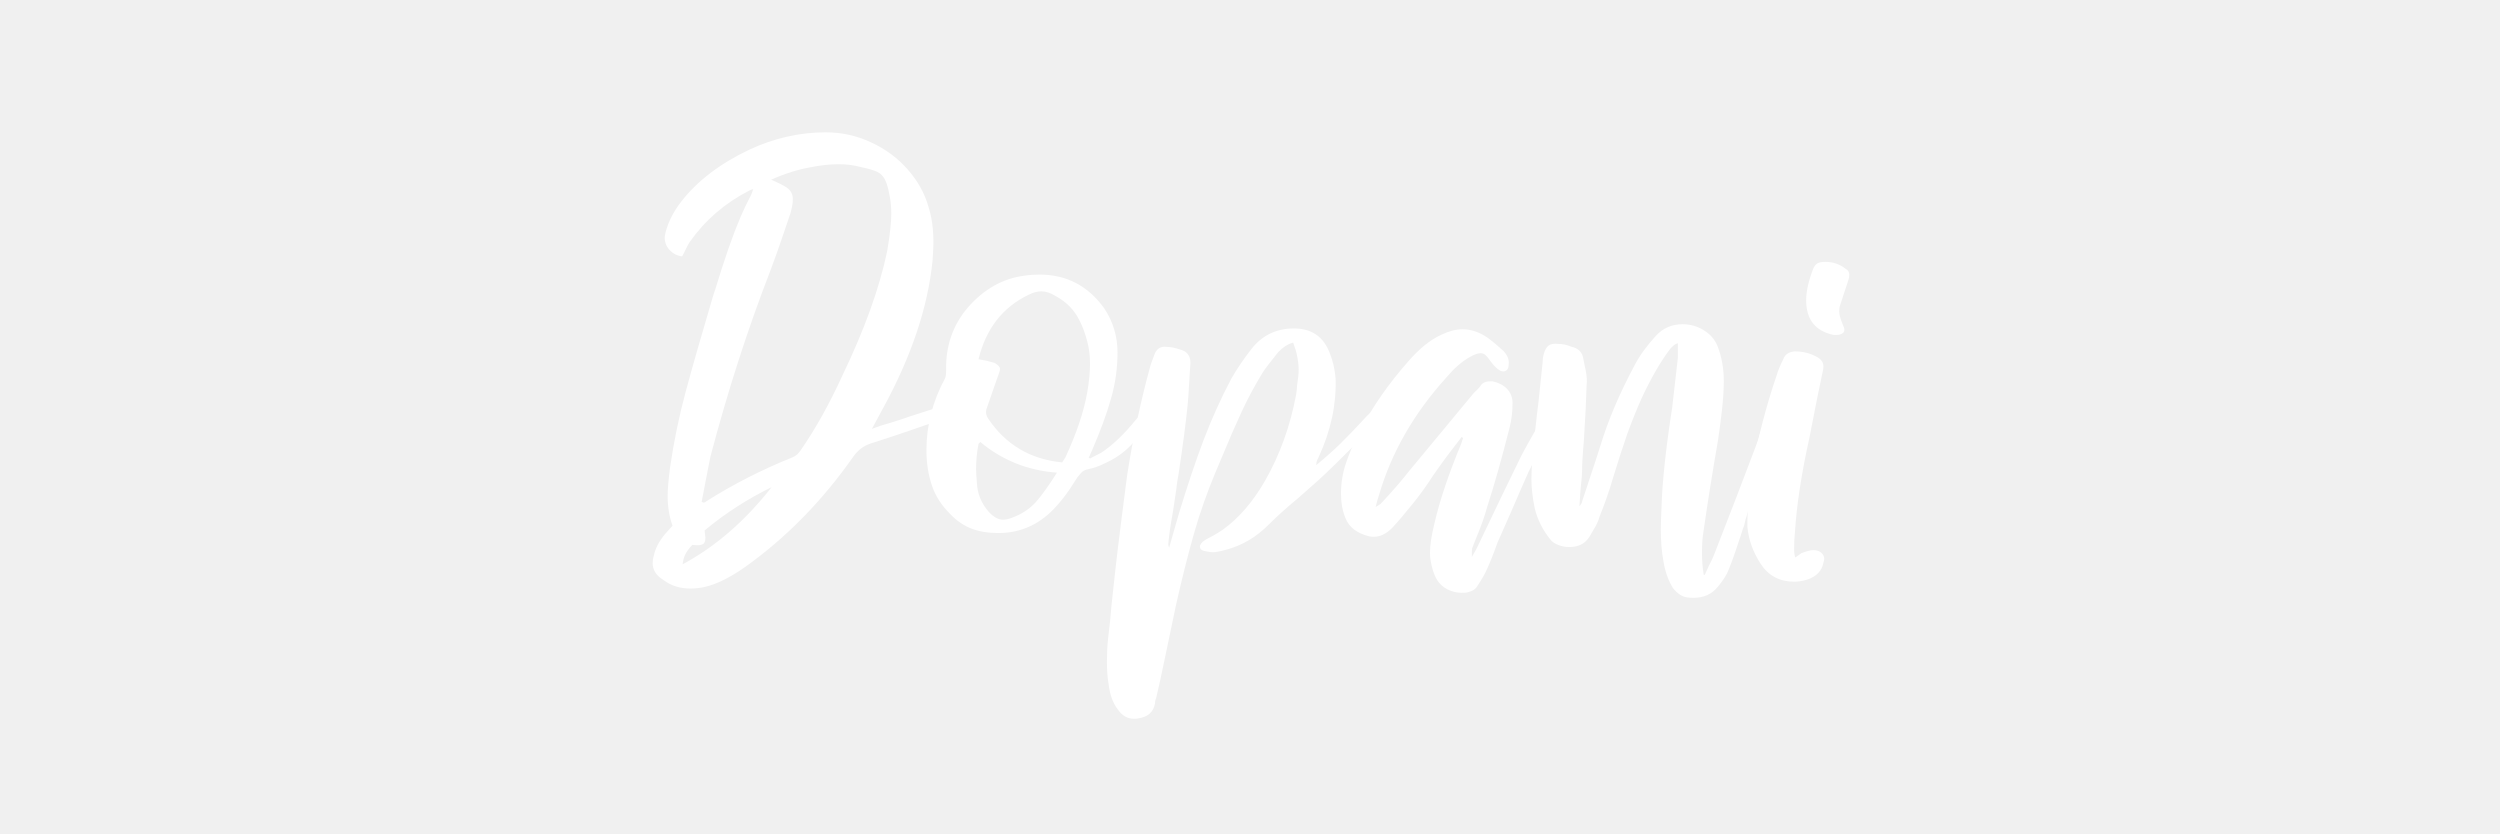
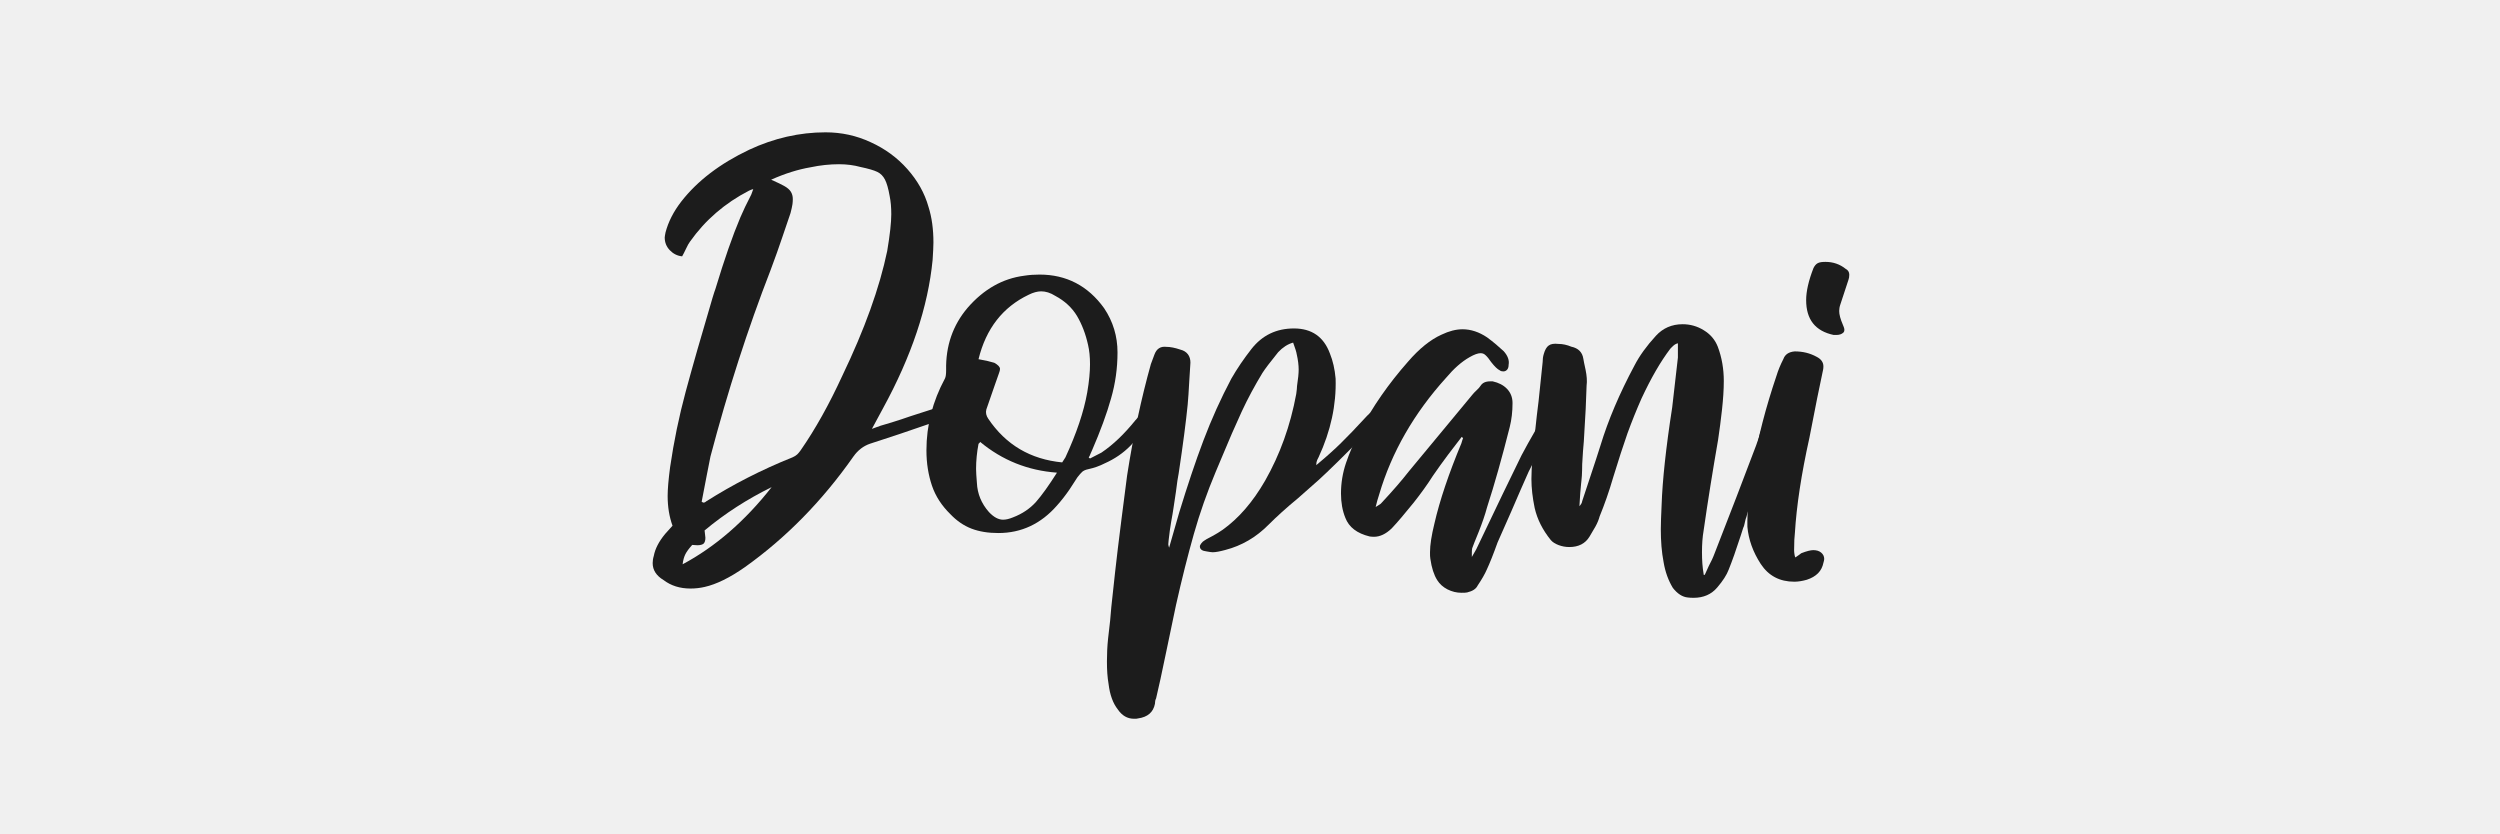
<svg xmlns="http://www.w3.org/2000/svg" version="1.1" id="Ebene_1" x="0px" y="0px" viewBox="0 0 1536 512" style="enable-background:new 0 0 1536 512;" xml:space="preserve">
  <style type="text/css">
- 	.st0{fill:#FFFFFF;}
+ 	.st0{fill:#1C1C1C;}
</style>
  <g>
-     <path class="st0" d="M535.7,263.5c1.2-0.5,2.1-0.8,3-1.1c0.8-0.2,1.6-0.5,2.2-0.8c5-1.4,9.3-2.8,13-4c3.7-1.3,6.8-2.3,9.3-3.1   l11.2-3.6c0.8-0.3,2.1-0.5,4-0.5c2.3,0,4.2,0.6,5.7,1.9c1.2,0.5,1.8,1.2,2,2.1c0.5,0.8,0.6,1.5,0.2,2.1c-0.3,0.6-0.9,0.9-1.7,0.9   h-0.2c-0.5-0.2-1.2-0.2-2.2-0.2c-1.3,0-2.7,0.3-4.2,0.8c-1.5,0.6-2.6,0.9-3.2,1.1c-16.4,5.7-29.8,10.2-40.2,13.5   c-4.1,1.4-7.5,4-10.2,7.8c-19.2,27.4-41.5,50.1-66.8,68.1c-9.3,6.5-17.5,10.5-24.6,12.1c-2.6,0.6-5.5,1-8.7,1   c-6.5,0-12-1.7-16.6-5.2c-4.5-2.7-6.7-6.2-6.7-10.4c0-1.4,0.2-2.9,0.7-4.5c0.8-4.3,3.1-8.8,7-13.5l4.5-5c-2-5.5-3-11.6-3-18.3   c0-4.1,0.5-10,1.5-17.6c2.3-15.8,5.5-31.3,9.6-46.5c4.1-15.2,9.6-34.4,16.5-57.7c0.8-2.7,1.4-4.4,1.7-5.2   c5.5-18.2,10.6-32.9,15.4-44.2c1.7-4,3.9-8.6,6.7-14l1.2-3.3c-0.7,0.2-1.2,0.3-1.6,0.5c-0.4,0.2-0.8,0.3-1.1,0.5   c-14.7,7.6-26.8,18-36.2,31.3c-0.7,0.9-1.5,2.4-2.4,4.3c-0.9,1.9-1.7,3.5-2.4,4.7c-3-0.3-5.5-1.6-7.6-3.8c-2.1-2.2-3.1-4.8-3.1-7.8   c0-0.5,0.2-1.5,0.5-3.1c1.7-6.5,4.9-12.8,9.7-19c9.9-12.7,23.8-23.3,41.7-31.8c15.2-7.1,30.9-10.7,46.9-10.7c9.8,0,19,2,27.8,6.1   c8.8,4,16.3,9.5,22.5,16.5c6.2,7,10.6,14.7,13,23.3c2,6.3,3,13.6,3,21.8c0,2.4-0.2,5.9-0.5,10.7c-2.8,28.8-13,59.2-30.5,91.2   L535.7,263.5z M474.1,299.3c-14.9,7.3-28.6,16.1-41.2,26.6c0.3,2.5,0.5,4,0.5,4.5c0,1.7-0.4,2.9-1.1,3.6c-0.7,0.6-2,1-3.8,1   l-3.2-0.2c-2,2.2-3.4,4.1-4.2,5.7c-0.8,1.6-1.4,3.6-1.7,6.2C439.4,336,457.7,320.2,474.1,299.3z M431.1,308.3l1,0.5   c0.7,0,1.2-0.2,1.7-0.7c16.4-10.4,34.1-19.5,53.1-27.1c1.2-0.5,2.1-1.1,2.9-1.8c0.7-0.7,1.4-1.5,2.1-2.5   c9.1-13.1,17.6-28.4,25.6-45.8c13.7-28.5,22.9-54.1,27.6-76.7c1.7-10.1,2.5-17.6,2.5-22.6c0-4.1-0.3-7.8-1-11.2   c-0.8-4.6-1.8-8-2.9-10.1c-1.1-2.1-2.6-3.7-4.7-4.7c-2.1-1-5.5-2-10.3-3c-4-1.1-8.4-1.7-13.2-1.7c-5.6,0-11.5,0.6-17.6,1.9   c-7.6,1.3-15.6,3.8-24.1,7.6c3.8,1.7,6.5,3,7.9,3.8c2,1.1,3.4,2.3,4.2,3.6c0.8,1.3,1.2,2.8,1.2,4.5c0,1.3-0.1,2.3-0.2,3.1   c-0.2,1.4-0.6,3.2-1.2,5.5c-2,5.7-3.6,10.6-5,14.7c-2,6-4.4,12.7-7.2,20.2c-14.1,36.3-26.4,74.5-37,114.7   C435.3,286.7,433.4,296,431.1,308.3z" />
-     <path class="st0" d="M669.7,281.7c3.8-1.9,6.1-3.1,7-3.6c7.3-4.9,14.2-11.6,20.9-19.9c1.7-2.2,3.6-3.3,5.7-3.3   c1.3,0,2.7,0.3,4.2,0.9c0,0.2,0,0.4,0.1,0.7c0.1,0.3,0,0.6-0.1,0.7c-4.1,6.5-8.4,12-12.9,16.6c-4.5,4.6-9.8,8.2-15.9,10.9   c-3.1,1.6-6.5,2.8-10.2,3.6c-1.5,0.3-2.6,0.8-3.5,1.5c-0.8,0.7-1.8,1.9-3,3.4c-0.7,1.1-2.3,3.6-4.8,7.4c-2.6,3.8-5.2,7.1-7.8,10   c-9.8,11.2-21.8,16.9-36,16.9c-6.3,0-11.8-0.9-16.5-2.7c-4.7-1.8-9.1-4.8-13-8.9c-5.3-5.2-9.1-11-11.3-17.5s-3.4-13.7-3.4-21.7   c0-15.4,3.8-30.1,11.4-44.2c0.5-1,0.7-2.7,0.7-5.2c-0.3-14.7,4.1-27.5,13.2-38.2c9.9-11.4,21.5-18,34.8-19.7   c3.1-0.5,6.3-0.7,9.4-0.7c16.5,0,29.8,6.9,39.7,20.7c5.5,8.2,8.2,17.3,8.2,27.1c0,9.7-1.3,19.1-4,28.4c-2.6,9.3-6.5,19.9-11.7,31.9   c-0.3,0.6-0.6,1.3-0.9,2c-0.2,0.7-0.6,1.5-1.1,2.3L669.7,281.7z M602.2,271.5c0,0.2-0.3,0.6-1,1.2c-1,5.2-1.5,10.4-1.5,15.4   c0,1.9,0.2,4.7,0.5,8.5c0.3,6.8,2.8,12.8,7.4,18c3,3.2,5.9,4.7,8.7,4.7c1.8,0,3.8-0.5,6-1.4c5.8-2.2,10.5-5.4,14.2-9.5   c3.6-4.1,7.9-10.1,12.9-18C631.5,289.1,615.8,282.8,602.2,271.5z M601.2,220.7l5.2,1l4.5,1.2c2.3,1.3,3.5,2.5,3.5,3.8   c0,0.6-0.2,1.6-0.7,2.8l-2.5,7.1l-5.2,15c-0.5,1.9-0.1,3.8,1.2,5.7c10.8,16,25.9,24.9,45.4,26.8l2-3.1c6.8-14.7,11.3-28,13.4-39.9   c1.2-7,1.7-12.7,1.7-17.3c0-4.6-0.4-8.5-1.2-11.9c-1.5-6.8-3.8-12.7-6.8-17.8c-3.1-5.1-7.5-9.2-13.3-12.3c-3-1.9-5.9-2.8-8.7-2.8   c-2.3,0-4.9,0.7-7.7,2.1C616.1,188.7,605.8,201.9,601.2,220.7z" />
-     <path class="st0" d="M850,254.4c-0.3,0.5-0.6,1-0.7,1.4c-0.2,0.5-0.5,1-1,1.4l-7.4,7.6c-14.9,15-25.1,25-30.5,29.9l-12.9,11.4   c-7.3,6-13.2,11.4-17.9,16.1c-7.8,7.9-16.7,13.1-26.8,15.7c-3.3,0.9-5.9,1.4-7.7,1.4c-0.8,0-2.1-0.2-3.7-0.5   c-2.8-0.3-4.2-1.3-4.2-3.1c0-0.5,0.3-1.1,0.9-1.9c0.6-0.8,1.2-1.3,1.9-1.7c0.3-0.3,2-1.3,5-2.8c2.3-1.3,4.4-2.5,6.2-3.8   c9.8-7,18.5-17,26.1-30.2c9.1-16,15.5-33.7,19.1-53.2c0.3-2.2,0.5-3.9,0.5-5c0.7-4.4,1-7.8,1-10c0-2.8-0.4-6-1.2-9.5   c-0.2-1.3-0.9-3.6-2.2-7.1c-3.3,0.9-6.4,2.9-9.2,5.9c-5,6.2-8.2,10.4-9.7,12.8c-4.6,7.6-8.9,15.5-12.7,23.7   c-3.8,8.2-8.1,18.1-12.9,29.7l-3.2,7.6c-5.1,12.2-9.6,24.8-13.3,37.9s-7.4,27.7-11,43.8l-6,28.7c-2.6,12.7-4.7,22.2-6.2,28.5   c-0.5,0.9-0.7,2.1-0.7,3.3c-1,5.2-4.5,8.2-10.4,9c-0.5,0.2-1.3,0.2-2.5,0.2c-4,0-7.3-1.9-9.9-5.7c-3-3.8-4.9-9-5.7-15.7   c-0.7-4-1-8.5-1-13.8c0-4.6,0.2-9.3,0.7-14c1-8.2,1.7-14.7,2-19.5c1.8-16.8,3.1-28.7,4-35.9c1.2-10,3.1-24.9,5.7-44.9   c3.8-24.5,8.7-47.3,14.6-68.4l2.2-5.9c1.3-3.5,3.7-5.1,7.2-4.7c2.6,0,5.5,0.6,8.7,1.7c2,0.5,3.5,1.4,4.6,2.8   c1.1,1.4,1.6,3.2,1.6,5.2l-0.7,11.2c-0.3,6.3-0.7,11.2-1,14.7c-1,10.1-2.8,24.1-5.5,42c-0.5,2.5-1.1,6.3-1.7,11.4l-1.5,10   c-0.3,2.2-0.8,5-1.4,8.3c-0.6,3.3-1.1,7.2-1.6,11.6l-0.2,2.4c0,0.5,0.2,1.2,0.5,2.1l6.2-21.6c5-16.3,9.9-31.1,14.9-44.3   c5-13.2,10.7-25.8,17.1-37.9c3.6-6.3,7.8-12.4,12.4-18.3c6.6-8.4,15.3-12.6,26.1-12.6c10.9,0,18.3,5.1,22.1,15.4   c1.8,4.4,3,9.6,3.5,15.4c0.5,16.1-3,32.2-10.4,48.2c-0.2,0.3-0.5,0.9-0.9,1.8c-0.4,0.9-0.6,1.9-0.6,3.2c6.1-5.1,11.3-9.7,15.4-13.8   c3.6-3.5,8.9-9,15.9-16.6c2-2.1,3.9-3.1,5.7-3.1C846.7,253,848.3,253.5,850,254.4z" />
-     <path class="st0" d="M898.1,268.4l-4,5.2c-3,3.8-6,7.9-9.2,12.3l-4.5,6.4c-3.3,5.2-7.3,10.8-11.9,16.6c-5.5,6.8-9.9,12-13.4,15.7   c-3.6,3.5-7.3,5.2-10.9,5.2c-1.2,0-2.1-0.1-2.7-0.2c-7.8-1.9-12.7-5.7-14.9-11.4c-1.8-4.4-2.7-9.4-2.7-15c0-6.3,1-12.6,3.1-18.8   c2.1-6.2,4.9-12.7,8.6-19.7c7.6-14.7,17.5-28.9,29.5-42.5c6.8-7.9,13.7-13.5,20.6-16.6c4.6-2.2,8.9-3.3,12.9-3.3   c5.1,0,10.2,1.7,15.1,5c3.8,2.8,7.2,5.7,10.2,8.5c2.5,2.8,3.5,5.6,3,8.3c0,1.3-0.3,2.3-0.9,3c-0.6,0.7-1.4,1.1-2.4,1.1   c-0.8,0-1.6-0.2-2.2-0.7c-1.3-0.6-3.1-2.3-5.2-5c-1.3-1.9-2.4-3.3-3.4-4.2c-0.9-0.9-1.9-1.3-3.1-1.3c-1.7,0-3.9,0.8-6.7,2.4   c-5,2.8-9.8,7.1-14.6,12.8c-19.7,21.8-33.4,45.7-41,71.5c-0.8,2.5-1.6,5.1-2.2,7.8c0.7-0.5,1.4-0.9,2.1-1.3   c0.7-0.4,1.2-0.8,1.4-1.1c7.1-7.6,12.7-14.1,16.9-19.5l39.2-47.3c0.5-0.6,1.3-1.5,2.4-2.5c1.1-1,1.9-1.9,2.4-2.7   c1.2-1.9,3.1-2.8,6-2.8h1.5c3.6,0.8,6.6,2.3,8.8,4.6c2.2,2.3,3.4,5.2,3.4,8.7c0,5.4-0.6,10.3-1.7,14.7c-4.8,19-9.4,35.4-13.9,49.2   c-1.3,4.9-3.1,10-5.2,15.3c-2.2,5.3-3.5,8.7-4,10.1c-0.2,0.8-0.2,2-0.2,3.6v1.7l2.7-4.7c12.2-25.6,21.5-44.9,27.8-57.7   c1.7-3.3,5.3-9.8,10.9-19.5l3.7-6.4c0.3-0.6,0.9-1.3,1.6-1.9c0.7-0.6,1.4-1,2.1-1.2c1.5-0.6,2.9-0.3,4.2,1c0.3,0.2,0.5,0.6,0.4,1.4   c-0.1,0.8-0.3,1.6-0.6,2.4l-3,5.5c-8.9,16.9-13.9,26.5-14.9,28.7c-3.1,7-6.7,15.1-10.7,24.5l-8.4,19c-2.6,7.3-4.8,12.7-6.5,16.4   c-1.3,3-3.2,6.3-5.7,10c-1,2.1-3.1,3.5-6.5,4.3c-0.8,0.2-2,0.2-3.5,0.2c-3,0-5.8-0.7-8.6-2.1c-2.7-1.4-4.8-3.3-6.3-5.7   c-2-3.2-3.4-7.5-4.2-13.1c-0.2-1-0.2-2.3-0.2-4c0-4.4,0.9-10.3,2.7-17.6c3.3-14.4,8.9-30.9,16.6-49.4c0.2-0.6,0.3-1.2,0.5-1.7   c0.2-0.5,0.3-1,0.5-1.4L898.1,268.4z" />
-     <path class="st0" d="M1047.4,353.2l2.5-5.5c1.3-2.4,2.6-5.1,3.7-8.1c9.3-23.7,17.7-45.7,25.3-65.8c1.3-3.5,2.2-6.2,2.7-8.1   c0.3-0.8,0.8-2.1,1.4-3.8c0.6-1.7,1.1-3.2,1.6-4.5c1-2.8,3.1-4.3,6.5-4.3c2.1,0,3.2,0.9,3.2,2.6v0.7c-1,4.3-2.2,8.8-3.5,13.5   c-1,2.7-3.4,9-7.2,19l-8.9,23.5c-0.5,1-0.9,2.1-1.2,3.4c-0.3,1.3-0.7,2.4-1,3.2c-0.2,0.6-0.4,1.5-0.6,2.6c-0.2,1.1-0.5,2.1-0.9,2.8   l-1.5,4.7c-2.8,8.7-5.3,15.7-7.4,20.9c-1.2,3.2-3.5,6.8-7,10.9c-3.6,4.3-8.5,6.4-14.6,6.4c-1.5,0-2.7-0.1-3.5-0.2   c-3.3-0.3-6.4-2.3-9.2-5.9c-2.8-4.6-4.7-9.9-5.7-15.9c-1.2-6.2-1.7-12.9-1.7-20.2c0-3.3,0.2-8.3,0.5-15c0.5-14.7,2.6-34.7,6.5-59.8   l3.5-30.6v-8.8c-1.2,0.3-2.2,0.9-3,1.7c-0.8,0.8-1.4,1.3-1.7,1.7c-6,7.9-11.8,18-17.6,30.4c-3.1,7-6,14.2-8.7,21.6   c-2.6,7.4-5.5,16.4-8.7,26.8c-2.6,9-5.5,17.1-8.4,24.2c-0.5,1.9-1.3,3.9-2.5,6.1c-1.2,2.1-2.4,4.2-3.7,6.3   c-2.6,4.3-6.8,6.4-12.4,6.4c-2.3,0-4.5-0.4-6.6-1.2c-2.1-0.8-3.7-1.8-4.8-3.1c-5-6.2-8.3-12.7-9.9-19.7c-1.3-6.3-2-12.3-2-17.8   c0-4,0.2-7.9,0.7-11.9c1-12.3,2.2-24.3,3.7-35.9l2.5-24c0-1.7,0.2-3.4,0.7-5c0.7-2.5,1.7-4.3,3-5.2c1.3-1,3.3-1.3,6-1   c2.6,0,5.3,0.6,7.9,1.7c4.3,0.9,6.8,3.4,7.4,7.4c0.2,1.1,0.6,3.4,1.4,6.9c0.7,3.5,1,6.7,0.6,9.7c-0.2,7.6-0.7,19-1.7,34.2   c-0.3,3.3-0.7,8-1,14c0,2.7-0.1,5.1-0.2,7.1c-0.2,2.1-0.3,3.8-0.5,5.2c-0.3,3-0.7,7.5-1,13.5c1-1.1,1.6-2.1,1.7-3.1l4.7-14.2   c3-8.9,5.1-15.5,6.5-19.9c4.8-15.8,11.8-32.2,20.9-49.2c3.1-6,7.5-12.1,13.2-18.3c4.3-4.7,9.8-7.1,16.4-7.1c4.6,0,9,1.2,13,3.7   c4.1,2.5,6.9,5.8,8.6,10.1c2.5,6.6,3.7,13.7,3.7,21.1c0,5.4-0.4,11.2-1.1,17.6c-0.7,6.3-1.5,12.5-2.4,18.5   c-3.3,19-6.3,37.6-8.9,55.8c-0.7,4-1,8.4-1,13.3c0,4.9,0.3,9.3,1,13.3C1046.5,353.1,1046.9,353.2,1047.4,353.2z" />
-     <path class="st0" d="M1103,342.5c0.8-0.5,1.5-1,2.1-1.4c0.6-0.5,1.1-0.9,1.6-1.2c3.3-1.3,5.8-1.9,7.4-1.9c2,0,3.6,0.5,4.8,1.5   c1.2,1,1.9,2.3,1.9,3.9c0,0.6-0.2,1.4-0.5,2.4c-1,5.1-4.4,8.5-10.2,10.4c-2.8,0.8-5.4,1.2-7.7,1.2c-8.9,0-15.8-3.6-20.6-10.9   c-4.8-7.4-7.5-15-8.2-22.8c-0.2-9.3,1-21.8,3.5-37.3c3-17.6,7.8-36.1,14.4-55.6c1-3.3,2.4-6.7,4.2-10.2c1-2.8,3.3-4.4,7-4.7   c5,0,9.4,1.1,13.4,3.3c2.8,1.4,4.2,3.4,4.2,5.9c0,0.9-0.1,1.7-0.2,2.1c-2,9.2-4.8,23.1-8.4,41.8c-5,22.5-7.9,41.9-8.9,58.2   c-0.3,2.4-0.5,6-0.5,10.9c0,0.8,0.1,1.5,0.2,2.3C1102.6,341.2,1102.8,341.9,1103,342.5z M1109.7,184.4c0-5.4,1.5-12,4.5-19.7   c0.7-1.4,1.5-2.4,2.6-3c1.1-0.6,2.7-0.8,4.8-0.8c4.6,0,8.8,1.4,12.4,4.3c1.5,0.8,2.2,2,2.2,3.6c0,1.3-0.2,2.3-0.5,3.1   c-2.8,8.4-4.5,13.5-5,15.2c-0.5,1.4-0.7,2.8-0.7,4c0,2.1,0.7,4.8,2.2,8.3c0.2,0.5,0.4,1,0.6,1.5c0.2,0.6,0.4,1.1,0.4,1.8   c0,0.6-0.2,1.2-0.7,1.7c-1,0.9-2.4,1.4-4.2,1.4h-1.7C1115.3,203.4,1109.7,196.3,1109.7,184.4z" />
+     <path class="st0" d="M535.7,263.5c1.2-0.5,2.1-0.8,3-1.1c0.8-0.2,1.6-0.5,2.2-0.8c5-1.4,9.3-2.8,13-4c3.7-1.3,6.8-2.3,9.3-3.1   l11.2-3.6c0.8-0.3,2.1-0.5,4-0.5c2.3,0,4.2,0.6,5.7,1.9c1.2,0.5,1.8,1.2,2,2.1c0.5,0.8,0.6,1.5,0.2,2.1c-0.3,0.6-0.9,0.9-1.7,0.9   h-0.2c-0.5-0.2-1.2-0.2-2.2-0.2c-1.3,0-2.7,0.3-4.2,0.8c-1.5,0.6-2.6,0.9-3.2,1.1c-16.4,5.7-29.8,10.2-40.2,13.5   c-4.1,1.4-7.5,4-10.2,7.8c-19.2,27.4-41.5,50.1-66.8,68.1c-9.3,6.5-17.5,10.5-24.6,12.1c-2.6,0.6-5.5,1-8.7,1   c-6.5,0-12-1.7-16.6-5.2c-4.5-2.7-6.7-6.2-6.7-10.4c0-1.4,0.2-2.9,0.7-4.5c0.8-4.3,3.1-8.8,7-13.5l4.5-5c-2-5.5-3-11.6-3-18.3   c0-4.1,0.5-10,1.5-17.6c2.3-15.8,5.5-31.3,9.6-46.5s9.6-34.4,16.5-57.7c0.8-2.7,1.4-4.4,1.7-5.2c5.5-18.2,10.6-32.9,15.4-44.2   c1.7-4,3.9-8.6,6.7-14l1.2-3.3c-0.7,0.2-1.2,0.3-1.6,0.5s-0.8,0.3-1.1,0.5c-14.7,7.6-26.8,18-36.2,31.3c-0.7,0.9-1.5,2.4-2.4,4.3   c-0.9,1.9-1.7,3.5-2.4,4.7c-3-0.3-5.5-1.6-7.6-3.8s-3.1-4.8-3.1-7.8c0-0.5,0.2-1.5,0.5-3.1c1.7-6.5,4.9-12.8,9.7-19   c9.9-12.7,23.8-23.3,41.7-31.8c15.2-7.1,30.9-10.7,46.9-10.7c9.8,0,19,2,27.8,6.1c8.8,4,16.3,9.5,22.5,16.5s10.6,14.7,13,23.3   c2,6.3,3,13.6,3,21.8c0,2.4-0.2,5.9-0.5,10.7c-2.8,28.8-13,59.2-30.5,91.2L535.7,263.5z M474.1,299.3   c-14.9,7.3-28.6,16.1-41.2,26.6c0.3,2.5,0.5,4,0.5,4.5c0,1.7-0.4,2.9-1.1,3.6c-0.7,0.6-2,1-3.8,1l-3.2-0.2c-2,2.2-3.4,4.1-4.2,5.7   c-0.8,1.6-1.4,3.6-1.7,6.2C439.4,336,457.7,320.2,474.1,299.3z M431.1,308.3l1,0.5c0.7,0,1.2-0.2,1.7-0.7   c16.4-10.4,34.1-19.5,53.1-27.1c1.2-0.5,2.1-1.1,2.9-1.8c0.7-0.7,1.4-1.5,2.1-2.5c9.1-13.1,17.6-28.4,25.6-45.8   c13.7-28.5,22.9-54.1,27.6-76.7c1.7-10.1,2.5-17.6,2.5-22.6c0-4.1-0.3-7.8-1-11.2c-0.8-4.6-1.8-8-2.9-10.1   c-1.1-2.1-2.6-3.7-4.7-4.7c-2.1-1-5.5-2-10.3-3c-4-1.1-8.4-1.7-13.2-1.7c-5.6,0-11.5,0.6-17.6,1.9c-7.6,1.3-15.6,3.8-24.1,7.6   c3.8,1.7,6.5,3,7.9,3.8c2,1.1,3.4,2.3,4.2,3.6c0.8,1.3,1.2,2.8,1.2,4.5c0,1.3-0.1,2.3-0.2,3.1c-0.2,1.4-0.6,3.2-1.2,5.5   c-2,5.7-3.6,10.6-5,14.7c-2,6-4.4,12.7-7.2,20.2c-14.1,36.3-26.4,74.5-37,114.7C435.3,286.7,433.4,296,431.1,308.3z" />
+     <path class="st0" d="M669.7,281.7c3.8-1.9,6.1-3.1,7-3.6c7.3-4.9,14.2-11.6,20.9-19.9c1.7-2.2,3.6-3.3,5.7-3.3   c1.3,0,2.7,0.3,4.2,0.9c0,0.2,0,0.4,0.1,0.7s0,0.6-0.1,0.7c-4.1,6.5-8.4,12-12.9,16.6s-9.8,8.2-15.9,10.9   c-3.1,1.6-6.5,2.8-10.2,3.6c-1.5,0.3-2.6,0.8-3.5,1.5c-0.8,0.7-1.8,1.9-3,3.4c-0.7,1.1-2.3,3.6-4.8,7.4c-2.6,3.8-5.2,7.1-7.8,10   c-9.8,11.2-21.8,16.9-36,16.9c-6.3,0-11.8-0.9-16.5-2.7c-4.7-1.8-9.1-4.8-13-8.9c-5.3-5.2-9.1-11-11.3-17.5s-3.4-13.7-3.4-21.7   c0-15.4,3.8-30.1,11.4-44.2c0.5-1,0.7-2.7,0.7-5.2c-0.3-14.7,4.1-27.5,13.2-38.2c9.9-11.4,21.5-18,34.8-19.7   c3.1-0.5,6.3-0.7,9.4-0.7c16.5,0,29.8,6.9,39.7,20.7c5.5,8.2,8.2,17.3,8.2,27.1c0,9.7-1.3,19.1-4,28.4c-2.6,9.3-6.5,19.9-11.7,31.9   c-0.3,0.6-0.6,1.3-0.9,2c-0.2,0.7-0.6,1.5-1.1,2.3L669.7,281.7z M602.2,271.5c0,0.2-0.3,0.6-1,1.2c-1,5.2-1.5,10.4-1.5,15.4   c0,1.9,0.2,4.7,0.5,8.5c0.3,6.8,2.8,12.8,7.4,18c3,3.2,5.9,4.7,8.7,4.7c1.8,0,3.8-0.5,6-1.4c5.8-2.2,10.5-5.4,14.2-9.5   c3.6-4.1,7.9-10.1,12.9-18C631.5,289.1,615.8,282.8,602.2,271.5z M601.2,220.7l5.2,1l4.5,1.2c2.3,1.3,3.5,2.5,3.5,3.8   c0,0.6-0.2,1.6-0.7,2.8l-2.5,7.1l-5.2,15c-0.5,1.9-0.1,3.8,1.2,5.7c10.8,16,25.9,24.9,45.4,26.8l2-3.1c6.8-14.7,11.3-28,13.4-39.9   c1.2-7,1.7-12.7,1.7-17.3s-0.4-8.5-1.2-11.9c-1.5-6.8-3.8-12.7-6.8-17.8c-3.1-5.1-7.5-9.2-13.3-12.3c-3-1.9-5.9-2.8-8.7-2.8   c-2.3,0-4.9,0.7-7.7,2.1C616.1,188.7,605.8,201.9,601.2,220.7z" />
+     <path class="st0" d="M850,254.4c-0.3,0.5-0.6,1-0.7,1.4c-0.2,0.5-0.5,1-1,1.4l-7.4,7.6c-14.9,15-25.1,25-30.5,29.9l-12.9,11.4   c-7.3,6-13.2,11.4-17.9,16.1c-7.8,7.9-16.7,13.1-26.8,15.7c-3.3,0.9-5.9,1.4-7.7,1.4c-0.8,0-2.1-0.2-3.7-0.5   c-2.8-0.3-4.2-1.3-4.2-3.1c0-0.5,0.3-1.1,0.9-1.9c0.6-0.8,1.2-1.3,1.9-1.7c0.3-0.3,2-1.3,5-2.8c2.3-1.3,4.4-2.5,6.2-3.8   c9.8-7,18.5-17,26.1-30.2c9.1-16,15.5-33.7,19.1-53.2c0.3-2.2,0.5-3.9,0.5-5c0.7-4.4,1-7.8,1-10c0-2.8-0.4-6-1.2-9.5   c-0.2-1.3-0.9-3.6-2.2-7.1c-3.3,0.9-6.4,2.9-9.2,5.9c-5,6.2-8.2,10.4-9.7,12.8c-4.6,7.6-8.9,15.5-12.7,23.7s-8.1,18.1-12.9,29.7   l-3.2,7.6c-5.1,12.2-9.6,24.8-13.3,37.9s-7.4,27.7-11,43.8l-6,28.7c-2.6,12.7-4.7,22.2-6.2,28.5c-0.5,0.9-0.7,2.1-0.7,3.3   c-1,5.2-4.5,8.2-10.4,9c-0.5,0.2-1.3,0.2-2.5,0.2c-4,0-7.3-1.9-9.9-5.7c-3-3.8-4.9-9-5.7-15.7c-0.7-4-1-8.5-1-13.8   c0-4.6,0.2-9.3,0.7-14c1-8.2,1.7-14.7,2-19.5c1.8-16.8,3.1-28.7,4-35.9c1.2-10,3.1-24.9,5.7-44.9c3.8-24.5,8.7-47.3,14.6-68.4   l2.2-5.9c1.3-3.5,3.7-5.1,7.2-4.7c2.6,0,5.5,0.6,8.7,1.7c2,0.5,3.5,1.4,4.6,2.8c1.1,1.4,1.6,3.2,1.6,5.2l-0.7,11.2   c-0.3,6.3-0.7,11.2-1,14.7c-1,10.1-2.8,24.1-5.5,42c-0.5,2.5-1.1,6.3-1.7,11.4l-1.5,10c-0.3,2.2-0.8,5-1.4,8.3   c-0.6,3.3-1.1,7.2-1.6,11.6l-0.2,2.4c0,0.5,0.2,1.2,0.5,2.1l6.2-21.6c5-16.3,9.9-31.1,14.9-44.3c5-13.2,10.7-25.8,17.1-37.9   c3.6-6.3,7.8-12.4,12.4-18.3c6.6-8.4,15.3-12.6,26.1-12.6c10.9,0,18.3,5.1,22.1,15.4c1.8,4.4,3,9.6,3.5,15.4   c0.5,16.1-3,32.2-10.4,48.2c-0.2,0.3-0.5,0.9-0.9,1.8s-0.6,1.9-0.6,3.2c6.1-5.1,11.3-9.7,15.4-13.8c3.6-3.5,8.9-9,15.9-16.6   c2-2.1,3.9-3.1,5.7-3.1C846.7,253,848.3,253.5,850,254.4z" />
+     <path class="st0" d="M898.1,268.4l-4,5.2c-3,3.8-6,7.9-9.2,12.3l-4.5,6.4c-3.3,5.2-7.3,10.8-11.9,16.6c-5.5,6.8-9.9,12-13.4,15.7   c-3.6,3.5-7.3,5.2-10.9,5.2c-1.2,0-2.1-0.1-2.7-0.2c-7.8-1.9-12.7-5.7-14.9-11.4c-1.8-4.4-2.7-9.4-2.7-15c0-6.3,1-12.6,3.1-18.8   c2.1-6.2,4.9-12.7,8.6-19.7c7.6-14.7,17.5-28.9,29.5-42.5c6.8-7.9,13.7-13.5,20.6-16.6c4.6-2.2,8.9-3.3,12.9-3.3   c5.1,0,10.2,1.7,15.1,5c3.8,2.8,7.2,5.7,10.2,8.5c2.5,2.8,3.5,5.6,3,8.3c0,1.3-0.3,2.3-0.9,3c-0.6,0.7-1.4,1.1-2.4,1.1   c-0.8,0-1.6-0.2-2.2-0.7c-1.3-0.6-3.1-2.3-5.2-5c-1.3-1.9-2.4-3.3-3.4-4.2c-0.9-0.9-1.9-1.3-3.1-1.3c-1.7,0-3.9,0.8-6.7,2.4   c-5,2.8-9.8,7.1-14.6,12.8c-19.7,21.8-33.4,45.7-41,71.5c-0.8,2.5-1.6,5.1-2.2,7.8c0.7-0.5,1.4-0.9,2.1-1.3   c0.7-0.4,1.2-0.8,1.4-1.1c7.1-7.6,12.7-14.1,16.9-19.5l39.2-47.3c0.5-0.6,1.3-1.5,2.4-2.5c1.1-1,1.9-1.9,2.4-2.7   c1.2-1.9,3.1-2.8,6-2.8h1.5c3.6,0.8,6.6,2.3,8.8,4.6s3.4,5.2,3.4,8.7c0,5.4-0.6,10.3-1.7,14.7c-4.8,19-9.4,35.4-13.9,49.2   c-1.3,4.9-3.1,10-5.2,15.3c-2.2,5.3-3.5,8.7-4,10.1c-0.2,0.8-0.2,2-0.2,3.6v1.7l2.7-4.7c12.2-25.6,21.5-44.9,27.8-57.7   c1.7-3.3,5.3-9.8,10.9-19.5l3.7-6.4c0.3-0.6,0.9-1.3,1.6-1.9c0.7-0.6,1.4-1,2.1-1.2c1.5-0.6,2.9-0.3,4.2,1c0.3,0.2,0.5,0.6,0.4,1.4   c-0.1,0.8-0.3,1.6-0.6,2.4l-3,5.5c-8.9,16.9-13.9,26.5-14.9,28.7c-3.1,7-6.7,15.1-10.7,24.5l-8.4,19c-2.6,7.3-4.8,12.7-6.5,16.4   c-1.3,3-3.2,6.3-5.7,10c-1,2.1-3.1,3.5-6.5,4.3c-0.8,0.2-2,0.2-3.5,0.2c-3,0-5.8-0.7-8.6-2.1c-2.7-1.4-4.8-3.3-6.3-5.7   c-2-3.2-3.4-7.5-4.2-13.1c-0.2-1-0.2-2.3-0.2-4c0-4.4,0.9-10.3,2.7-17.6c3.3-14.4,8.9-30.9,16.6-49.4c0.2-0.6,0.3-1.2,0.5-1.7   s0.3-1,0.5-1.4L898.1,268.4z" />
+     <path class="st0" d="M1047.4,353.2l2.5-5.5c1.3-2.4,2.6-5.1,3.7-8.1c9.3-23.7,17.7-45.7,25.3-65.8c1.3-3.5,2.2-6.2,2.7-8.1   c0.3-0.8,0.8-2.1,1.4-3.8c0.6-1.7,1.1-3.2,1.6-4.5c1-2.8,3.1-4.3,6.5-4.3c2.1,0,3.2,0.9,3.2,2.6v0.7c-1,4.3-2.2,8.8-3.5,13.5   c-1,2.7-3.4,9-7.2,19l-8.9,23.5c-0.5,1-0.9,2.1-1.2,3.4c-0.3,1.3-0.7,2.4-1,3.2c-0.2,0.6-0.4,1.5-0.6,2.6s-0.5,2.1-0.9,2.8   l-1.5,4.7c-2.8,8.7-5.3,15.7-7.4,20.9c-1.2,3.2-3.5,6.8-7,10.9c-3.6,4.3-8.5,6.4-14.6,6.4c-1.5,0-2.7-0.1-3.5-0.2   c-3.3-0.3-6.4-2.3-9.2-5.9c-2.8-4.6-4.7-9.9-5.7-15.9c-1.2-6.2-1.7-12.9-1.7-20.2c0-3.3,0.2-8.3,0.5-15c0.5-14.7,2.6-34.7,6.5-59.8   l3.5-30.6v-8.8c-1.2,0.3-2.2,0.9-3,1.7s-1.4,1.3-1.7,1.7c-6,7.9-11.8,18-17.6,30.4c-3.1,7-6,14.2-8.7,21.6   c-2.6,7.4-5.5,16.4-8.7,26.8c-2.6,9-5.5,17.1-8.4,24.2c-0.5,1.9-1.3,3.9-2.5,6.1c-1.2,2.1-2.4,4.2-3.7,6.3   c-2.6,4.3-6.8,6.4-12.4,6.4c-2.3,0-4.5-0.4-6.6-1.2c-2.1-0.8-3.7-1.8-4.8-3.1c-5-6.2-8.3-12.7-9.9-19.7c-1.3-6.3-2-12.3-2-17.8   c0-4,0.2-7.9,0.7-11.9c1-12.3,2.2-24.3,3.7-35.9l2.5-24c0-1.7,0.2-3.4,0.7-5c0.7-2.5,1.7-4.3,3-5.2c1.3-1,3.3-1.3,6-1   c2.6,0,5.3,0.6,7.9,1.7c4.3,0.9,6.8,3.4,7.4,7.4c0.2,1.1,0.6,3.4,1.4,6.9c0.7,3.5,1,6.7,0.6,9.7c-0.2,7.6-0.7,19-1.7,34.2   c-0.3,3.3-0.7,8-1,14c0,2.7-0.1,5.1-0.2,7.1c-0.2,2.1-0.3,3.8-0.5,5.2c-0.3,3-0.7,7.5-1,13.5c1-1.1,1.6-2.1,1.7-3.1l4.7-14.2   c3-8.9,5.1-15.5,6.5-19.9c4.8-15.8,11.8-32.2,20.9-49.2c3.1-6,7.5-12.1,13.2-18.3c4.3-4.7,9.8-7.1,16.4-7.1c4.6,0,9,1.2,13,3.7   c4.1,2.5,6.9,5.8,8.6,10.1c2.5,6.6,3.7,13.7,3.7,21.1c0,5.4-0.4,11.2-1.1,17.6c-0.7,6.3-1.5,12.5-2.4,18.5   c-3.3,19-6.3,37.6-8.9,55.8c-0.7,4-1,8.4-1,13.3s0.3,9.3,1,13.3C1046.5,353.1,1046.9,353.2,1047.4,353.2z" />
+     <path class="st0" d="M1103,342.5c0.8-0.5,1.5-1,2.1-1.4c0.6-0.5,1.1-0.9,1.6-1.2c3.3-1.3,5.8-1.9,7.4-1.9c2,0,3.6,0.5,4.8,1.5   c1.2,1,1.9,2.3,1.9,3.9c0,0.6-0.2,1.4-0.5,2.4c-1,5.1-4.4,8.5-10.2,10.4c-2.8,0.8-5.4,1.2-7.7,1.2c-8.9,0-15.8-3.6-20.6-10.9   c-4.8-7.4-7.5-15-8.2-22.8c-0.2-9.3,1-21.8,3.5-37.3c3-17.6,7.8-36.1,14.4-55.6c1-3.3,2.4-6.7,4.2-10.2c1-2.8,3.3-4.4,7-4.7   c5,0,9.4,1.1,13.4,3.3c2.8,1.4,4.2,3.4,4.2,5.9c0,0.9-0.1,1.7-0.2,2.1c-2,9.2-4.8,23.1-8.4,41.8c-5,22.5-7.9,41.9-8.9,58.2   c-0.3,2.4-0.5,6-0.5,10.9c0,0.8,0.1,1.5,0.2,2.3C1102.6,341.2,1102.8,341.9,1103,342.5z M1109.7,184.4c0-5.4,1.5-12,4.5-19.7   c0.7-1.4,1.5-2.4,2.6-3s2.7-0.8,4.8-0.8c4.6,0,8.8,1.4,12.4,4.3c1.5,0.8,2.2,2,2.2,3.6c0,1.3-0.2,2.3-0.5,3.1   c-2.8,8.4-4.5,13.5-5,15.2c-0.5,1.4-0.7,2.8-0.7,4c0,2.1,0.7,4.8,2.2,8.3c0.2,0.5,0.4,1,0.6,1.5c0.2,0.6,0.4,1.1,0.4,1.8   c0,0.6-0.2,1.2-0.7,1.7c-1,0.9-2.4,1.4-4.2,1.4h-1.7C1115.3,203.4,1109.7,196.3,1109.7,184.4z" />
  </g>
</svg>
